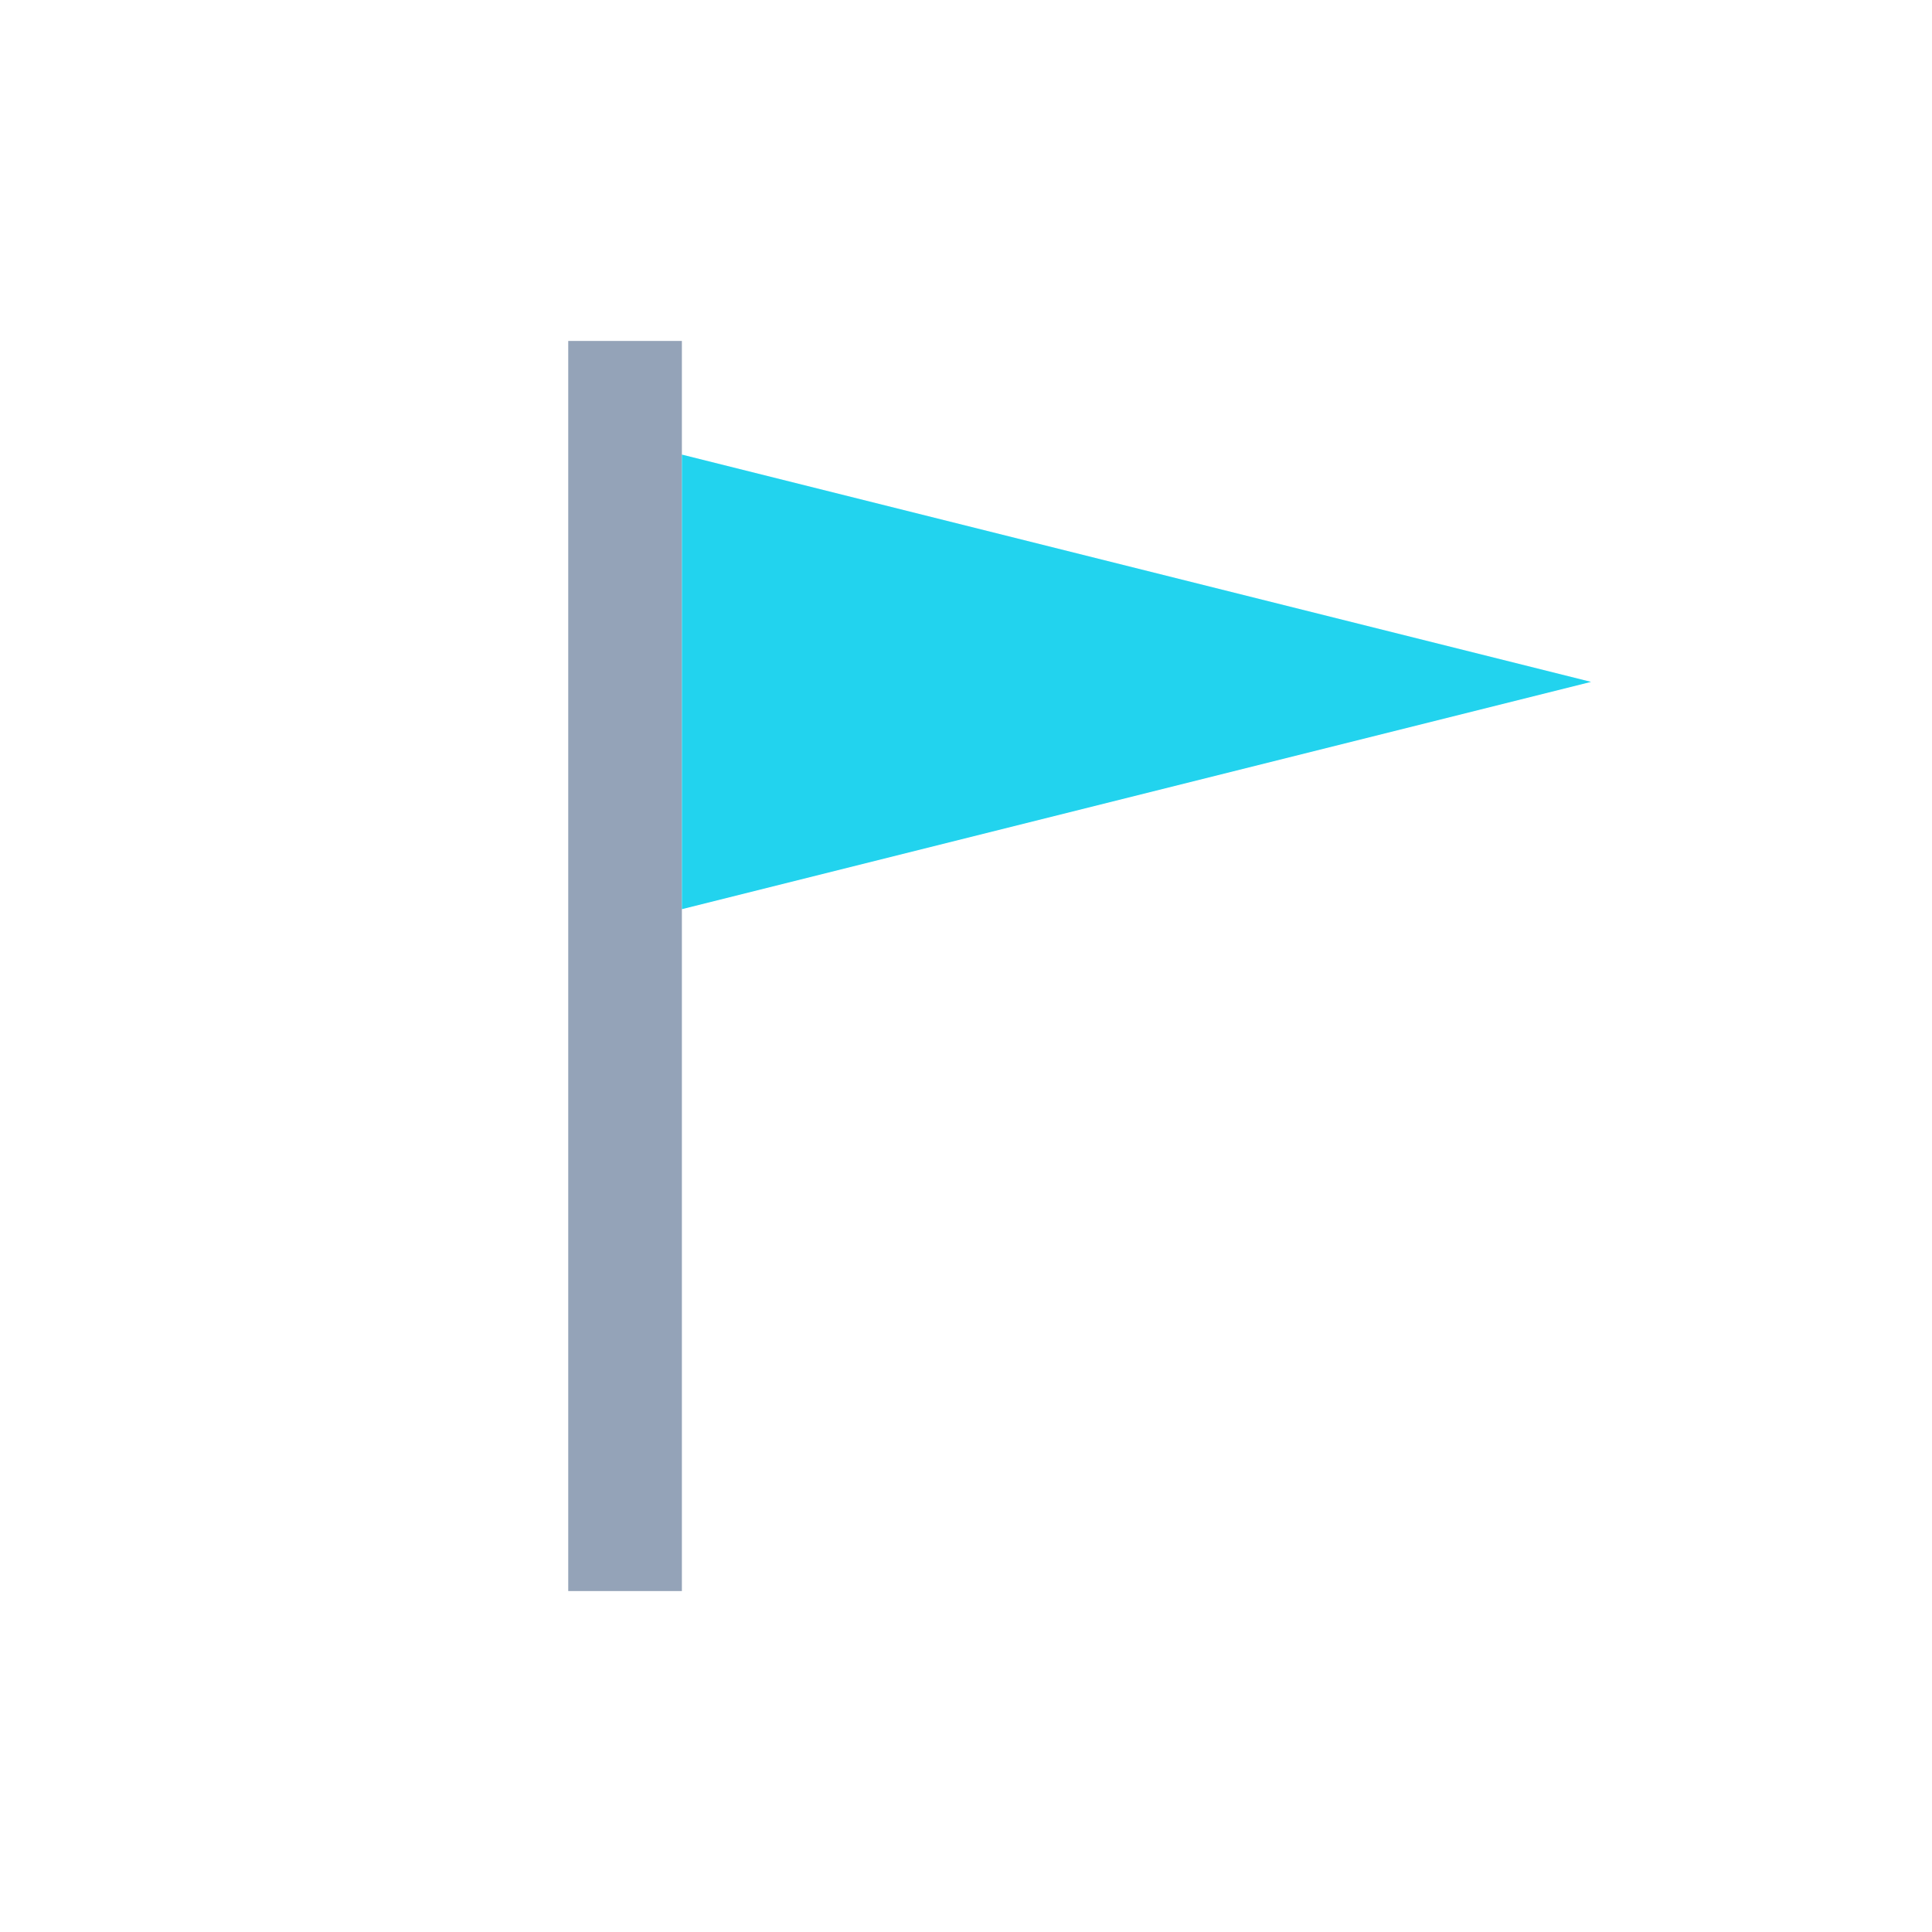
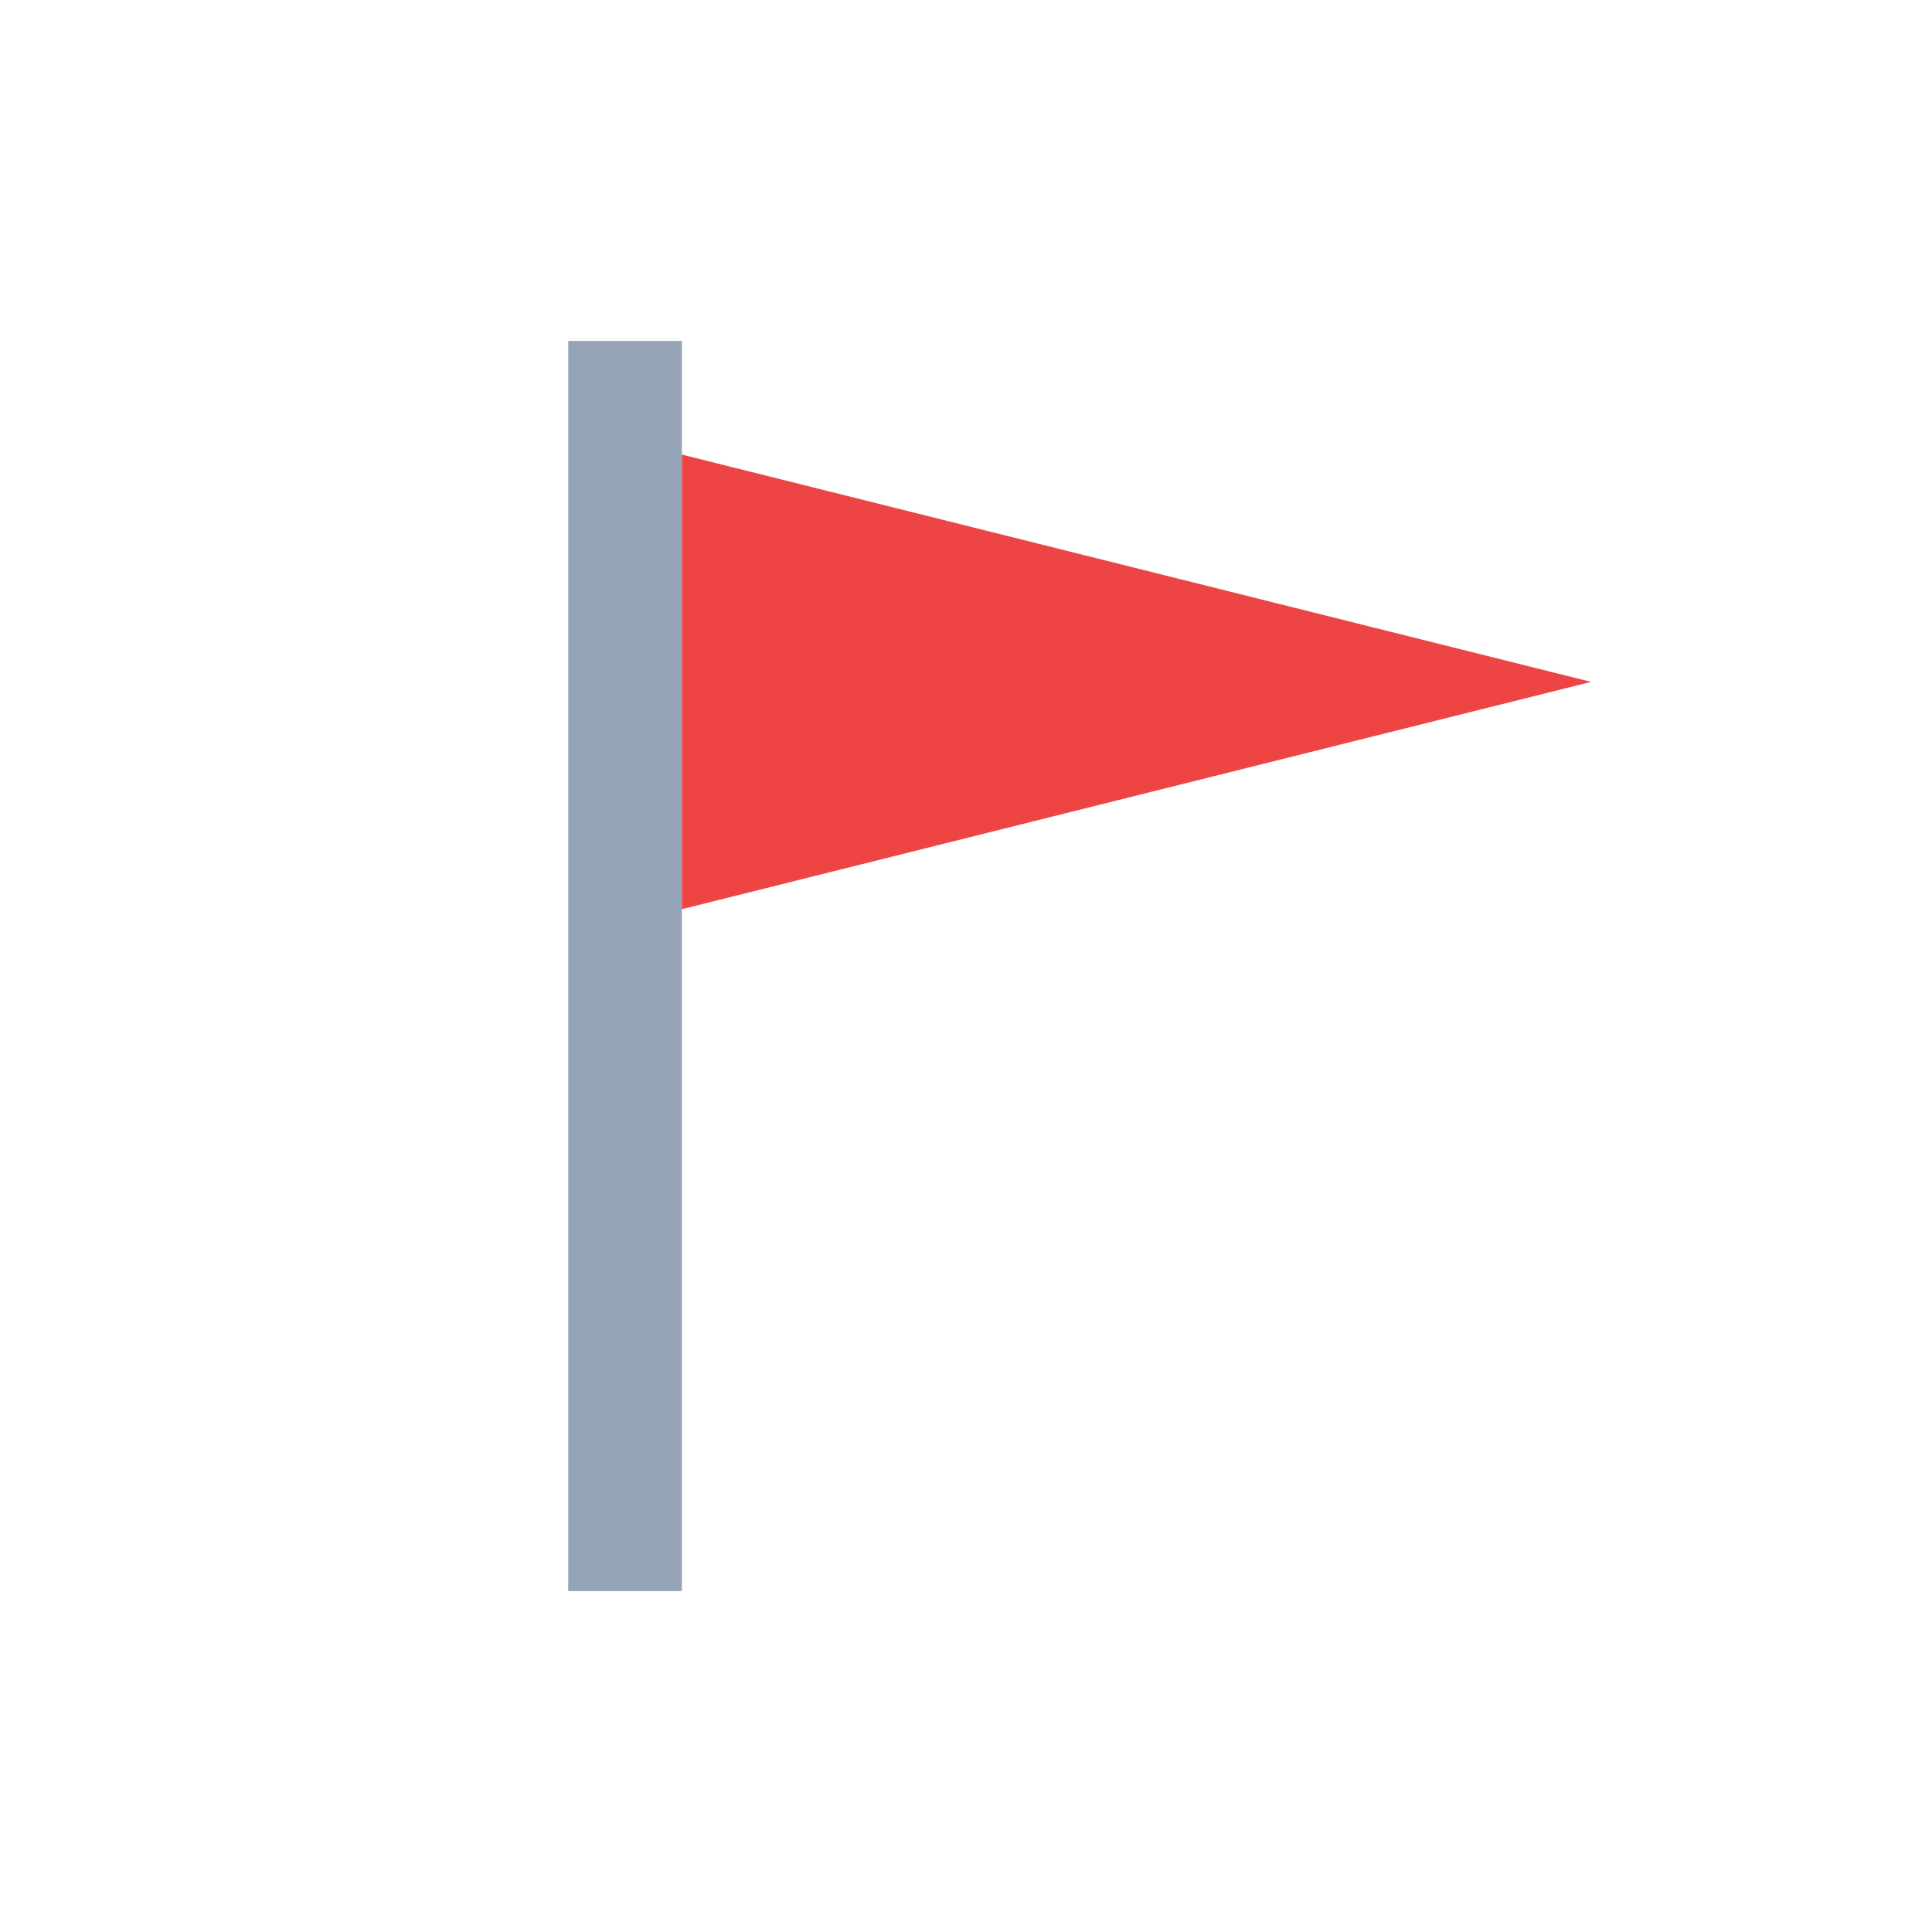
<svg xmlns="http://www.w3.org/2000/svg" width="34" height="34" viewBox="0 0 34 34" fill="none">
  <g transform="translate(10 6)">
    <rect x="0" y="0" width="2" height="22" fill="#94a3b8" />
-     <path d="M2 2 L18 6 L2 10 Z" fill="#22d3ee" />
+     <path d="M2 2 L18 6 L2 10 Z" fill="#ef4444" />
  </g>
</svg>
